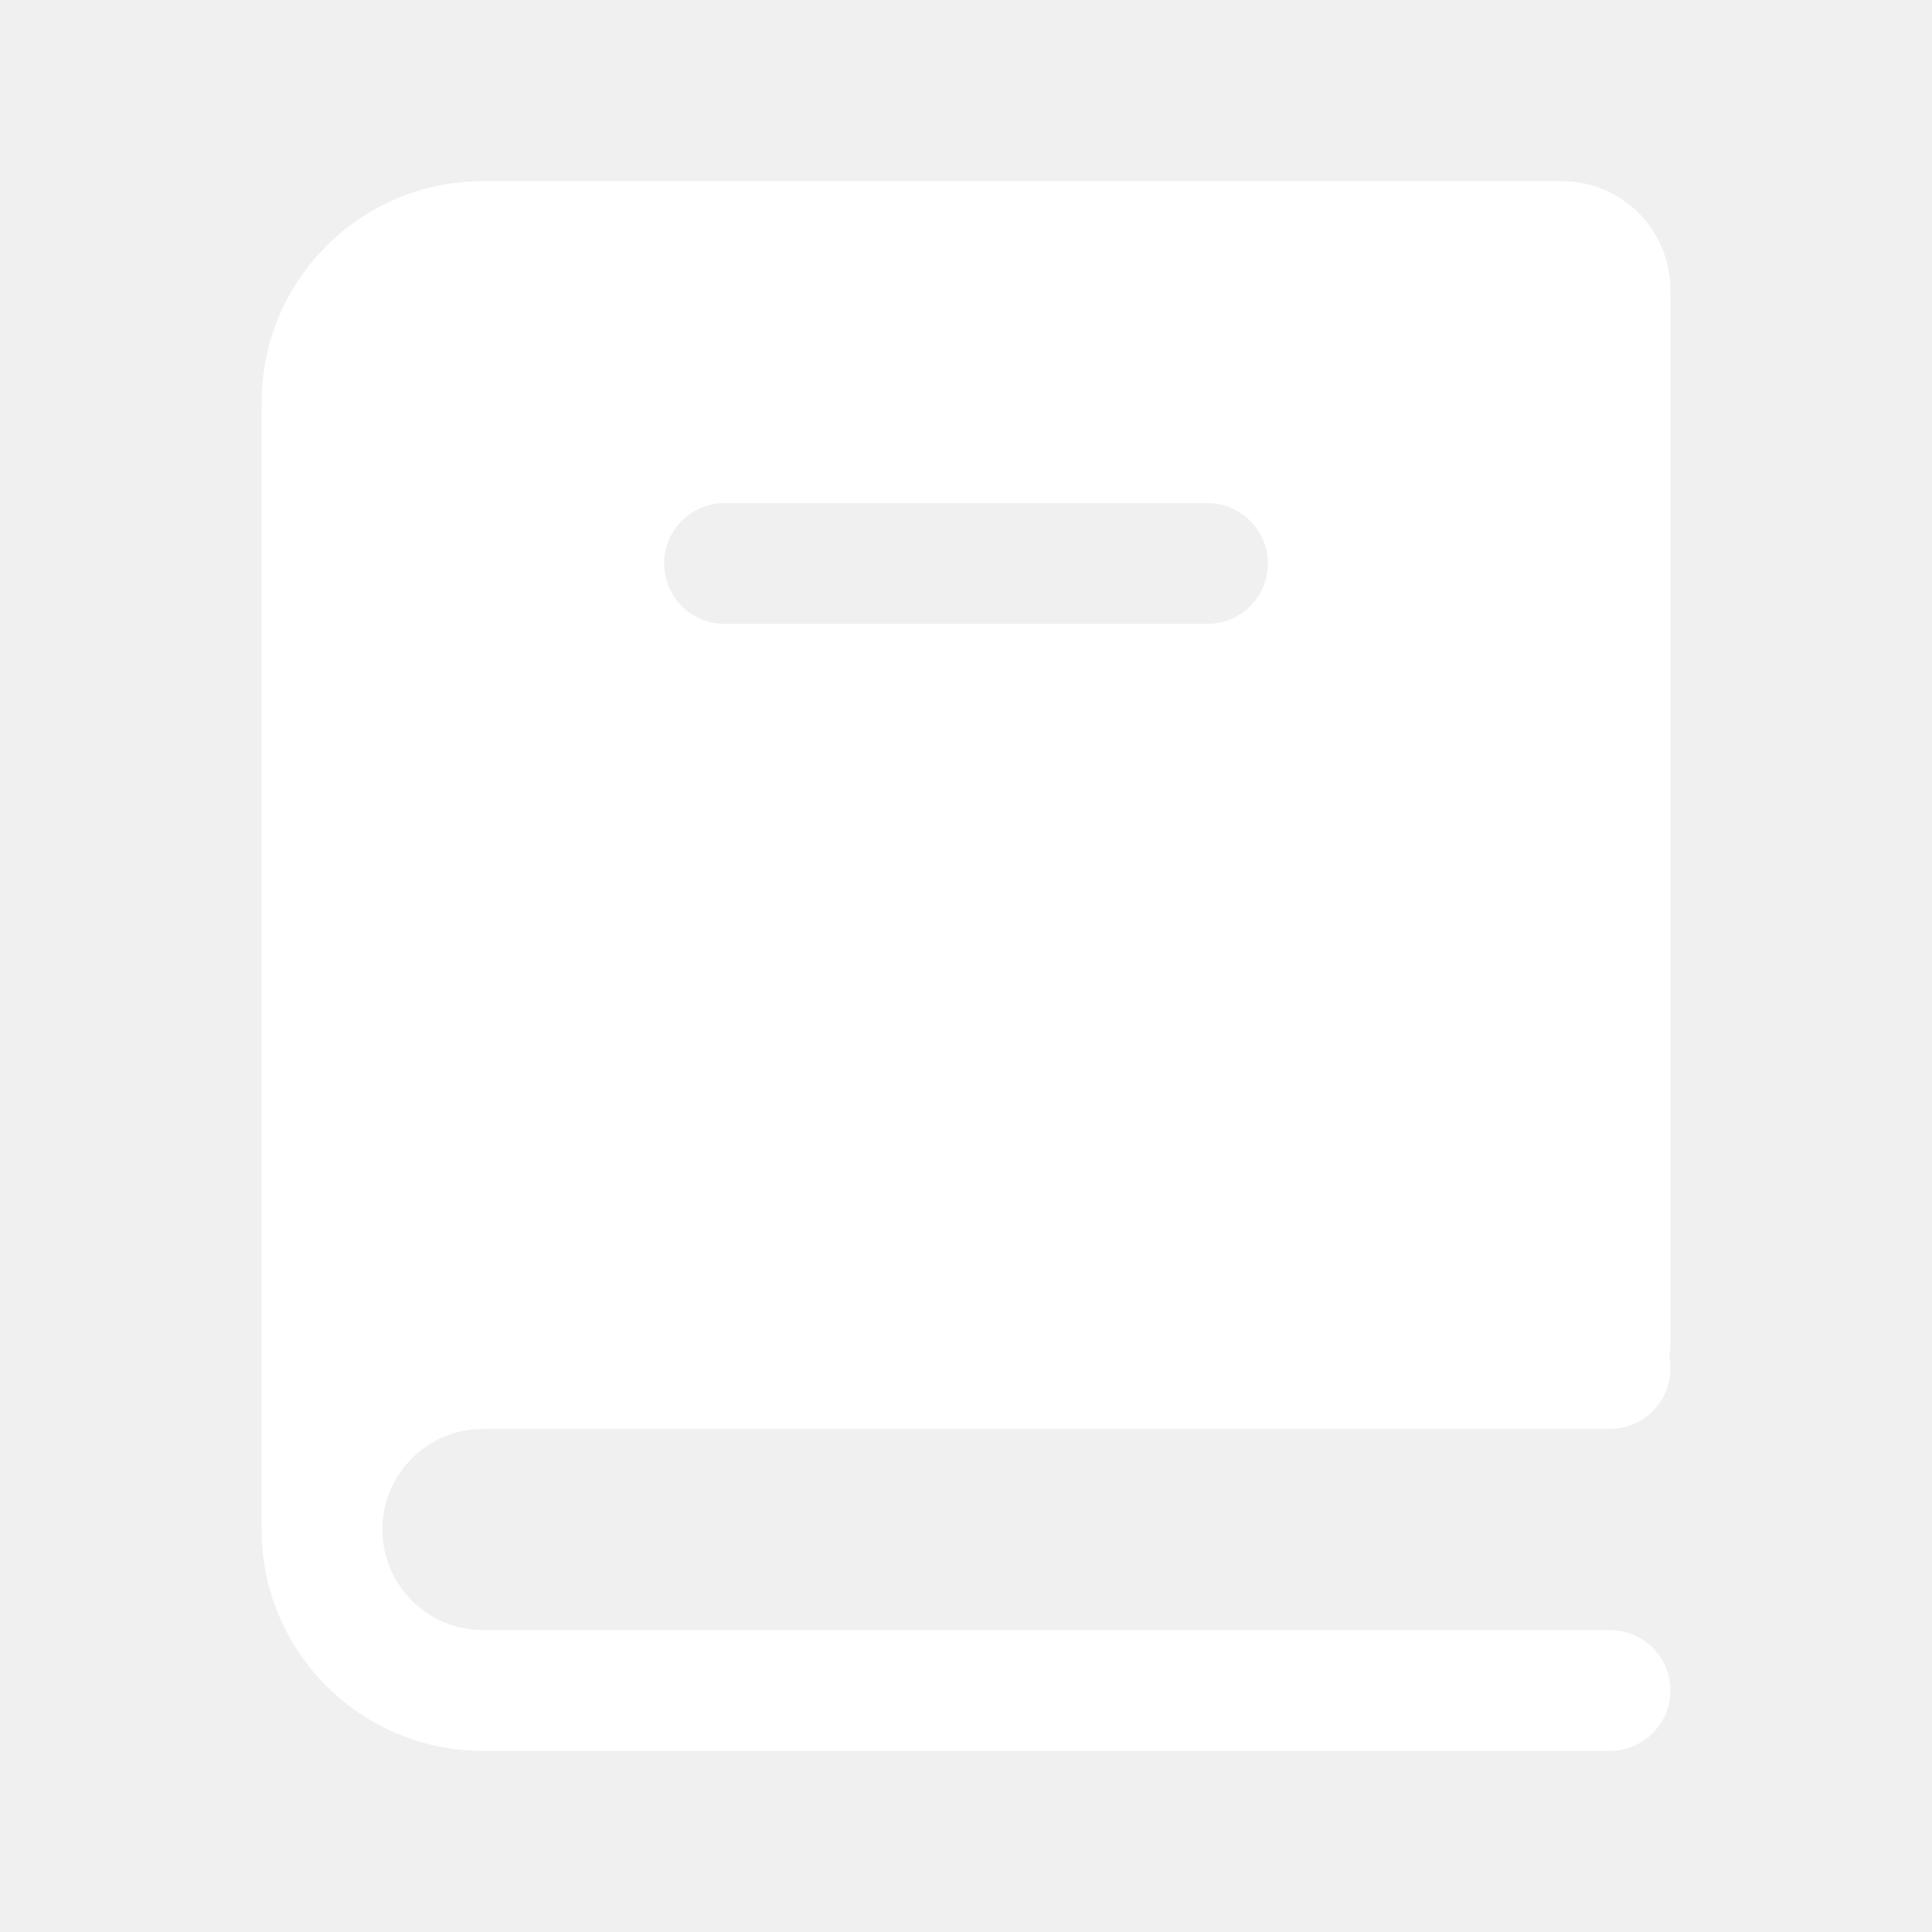
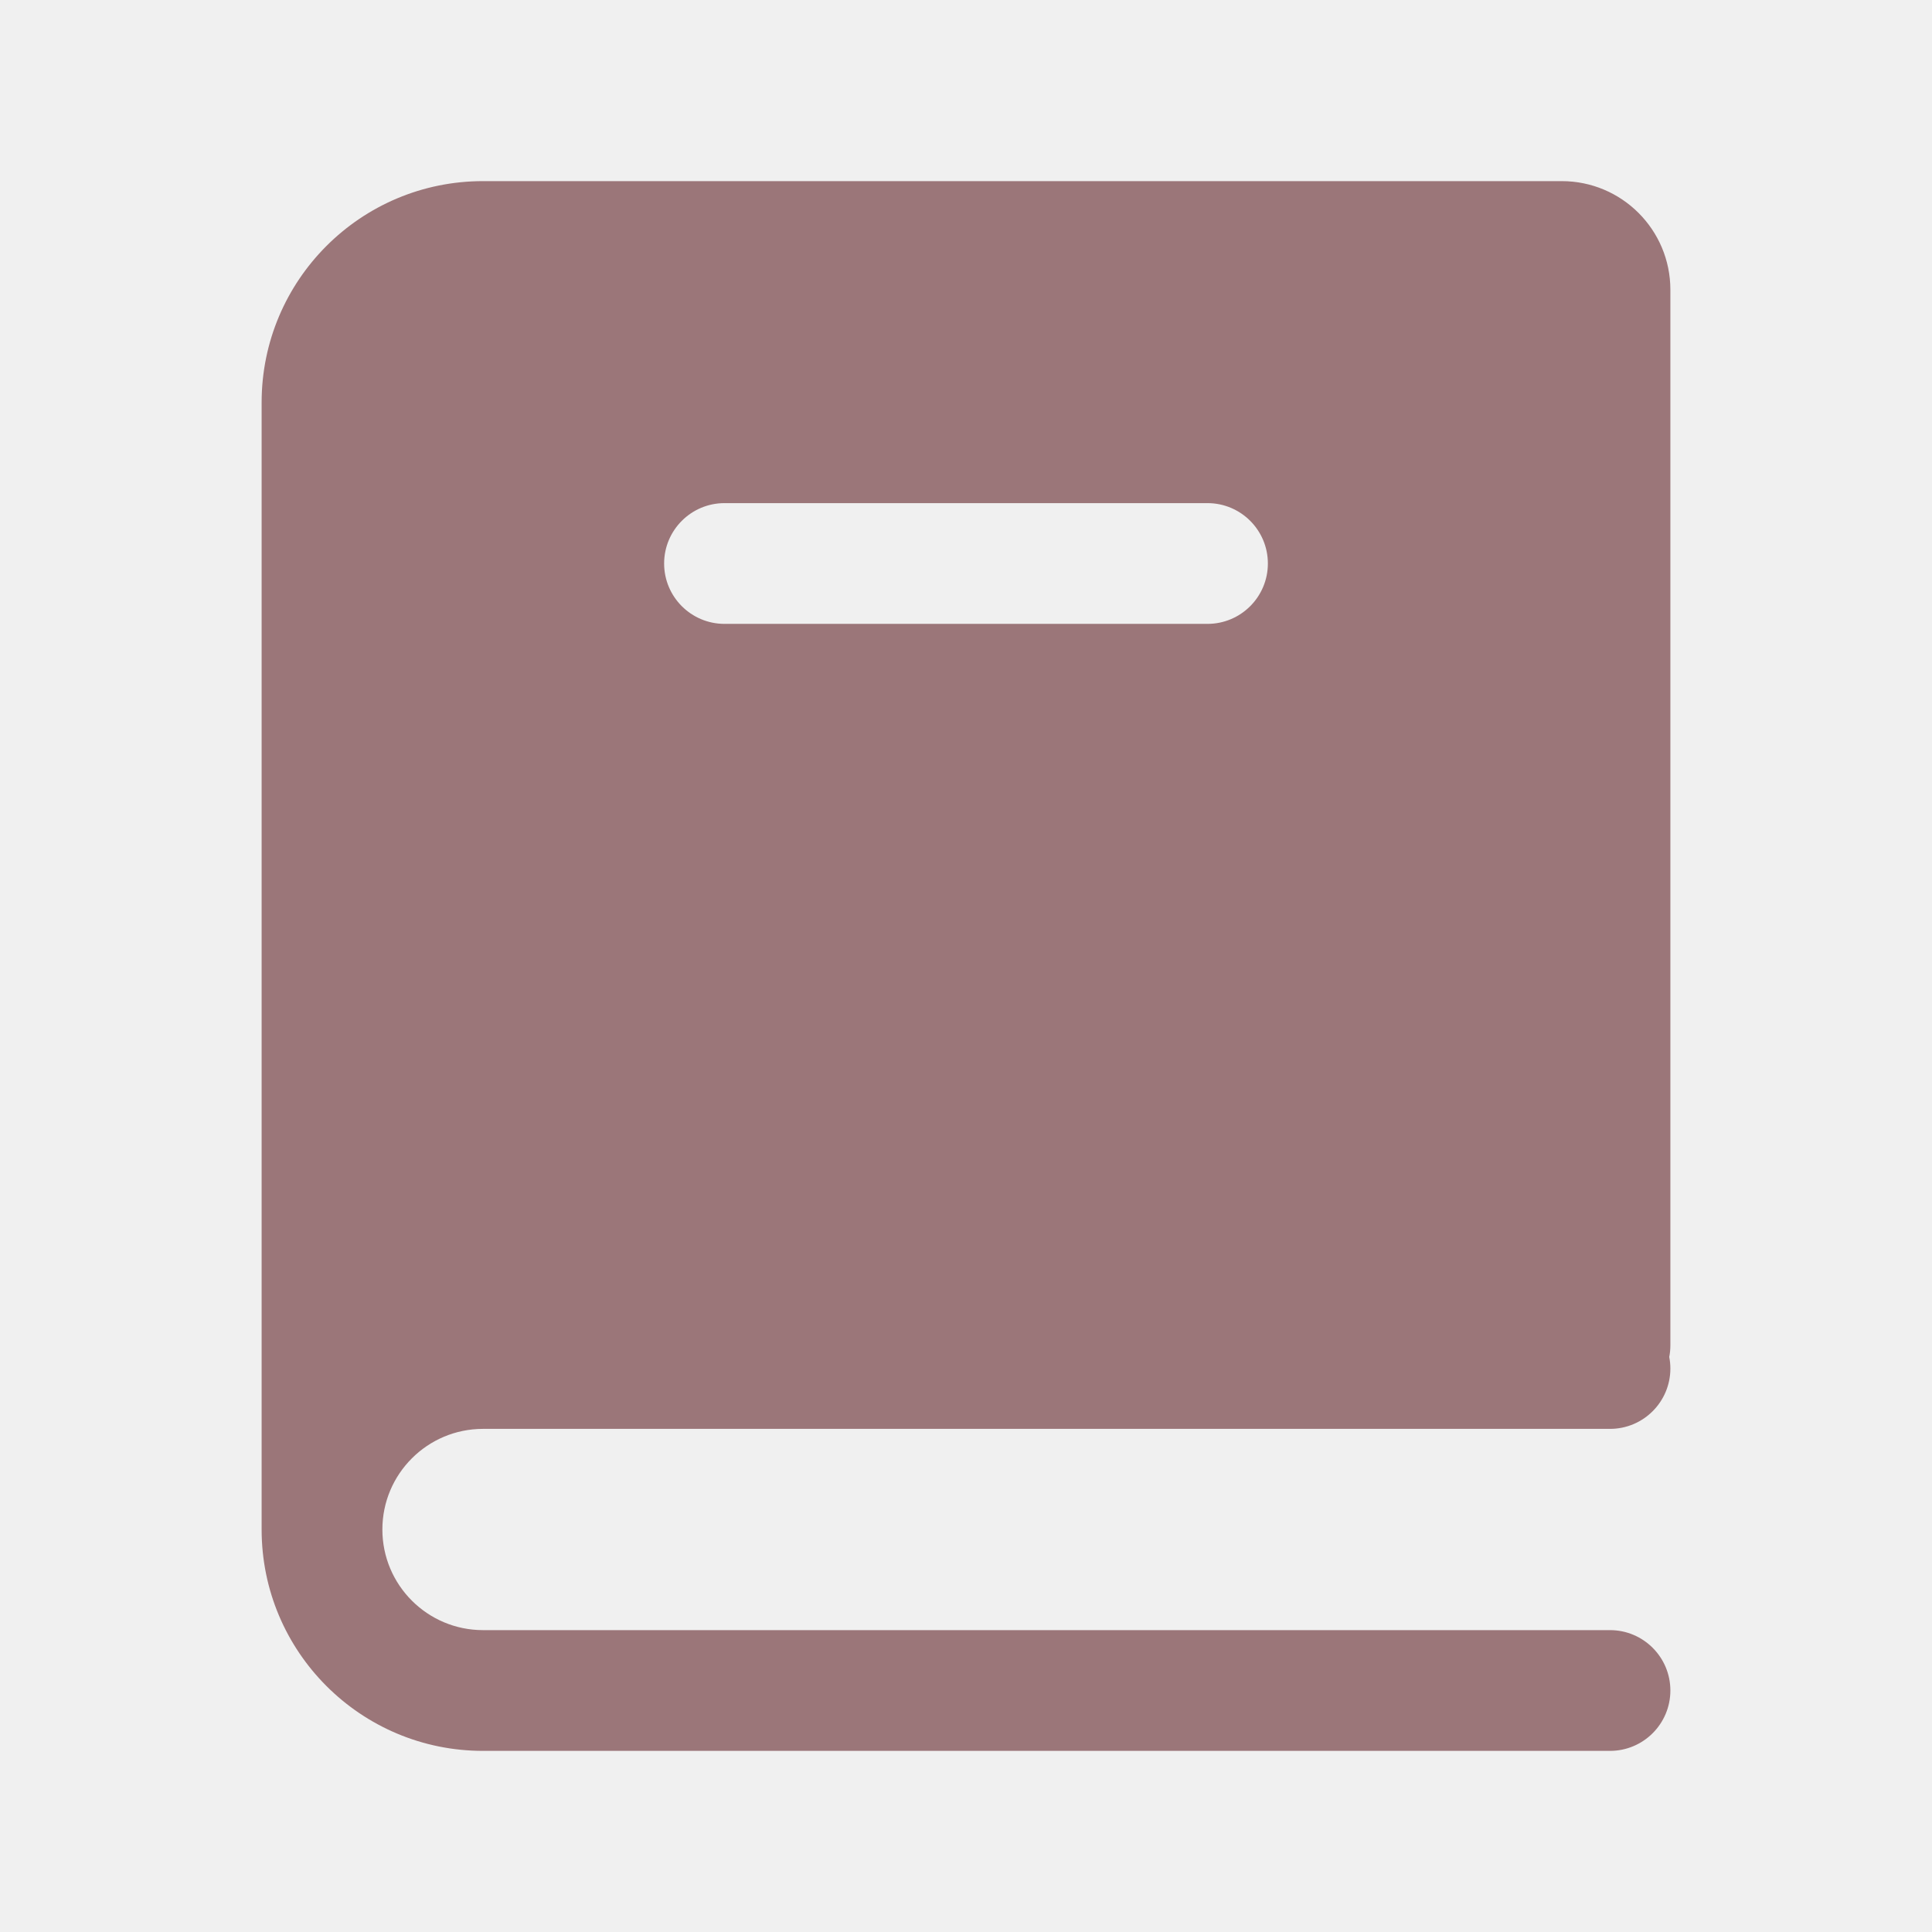
- <svg xmlns="http://www.w3.org/2000/svg" width="24px" height="24px" viewBox="0 0 24 24" fill="none" color="#ffffff" stroke-width="1.5">
-   <path fill-rule="evenodd" clip-rule="evenodd" d="M20.75 16.714C20.75 16.763 20.745 16.811 20.736 16.857C20.745 16.903 20.75 16.951 20.75 17C20.75 17.414 20.414 17.75 20 17.75H6C5.31 17.75 4.75 18.31 4.75 19C4.75 19.69 5.31 20.25 6 20.25H20C20.414 20.25 20.75 20.586 20.75 21C20.75 21.414 20.414 21.75 20 21.75H6C4.481 21.75 3.25 20.519 3.25 19V5C3.25 3.481 4.481 2.25 6 2.25H19.4C20.146 2.25 20.75 2.854 20.75 3.6V16.714ZM9 6.25C8.586 6.25 8.25 6.586 8.25 7C8.25 7.414 8.586 7.75 9 7.75H15C15.414 7.75 15.75 7.414 15.75 7C15.75 6.586 15.414 6.25 15 6.25H9Z" fill="#ffffff" />
+ <svg xmlns="http://www.w3.org/2000/svg" width="24px" height="24px" viewBox="0 0 24 24" fill="none" color="#9b7679" stroke-width="1.5">
+   <path fill-rule="evenodd" clip-rule="evenodd" d="M20.75 16.714C20.75 16.763 20.745 16.811 20.736 16.857C20.745 16.903 20.75 16.951 20.75 17C20.75 17.414 20.414 17.75 20 17.75H6C5.31 17.75 4.75 18.31 4.75 19C4.75 19.69 5.31 20.25 6 20.25H20C20.414 20.25 20.75 20.586 20.75 21C20.75 21.414 20.414 21.75 20 21.75H6C4.481 21.75 3.25 20.519 3.25 19V5C3.25 3.481 4.481 2.25 6 2.25H19.4C20.146 2.25 20.75 2.854 20.75 3.6V16.714ZM9 6.25C8.586 6.25 8.25 6.586 8.25 7C8.25 7.414 8.586 7.75 9 7.75H15C15.414 7.75 15.75 7.414 15.75 7C15.75 6.586 15.414 6.25 15 6.25H9Z" fill="#9b7679" />
</svg>
